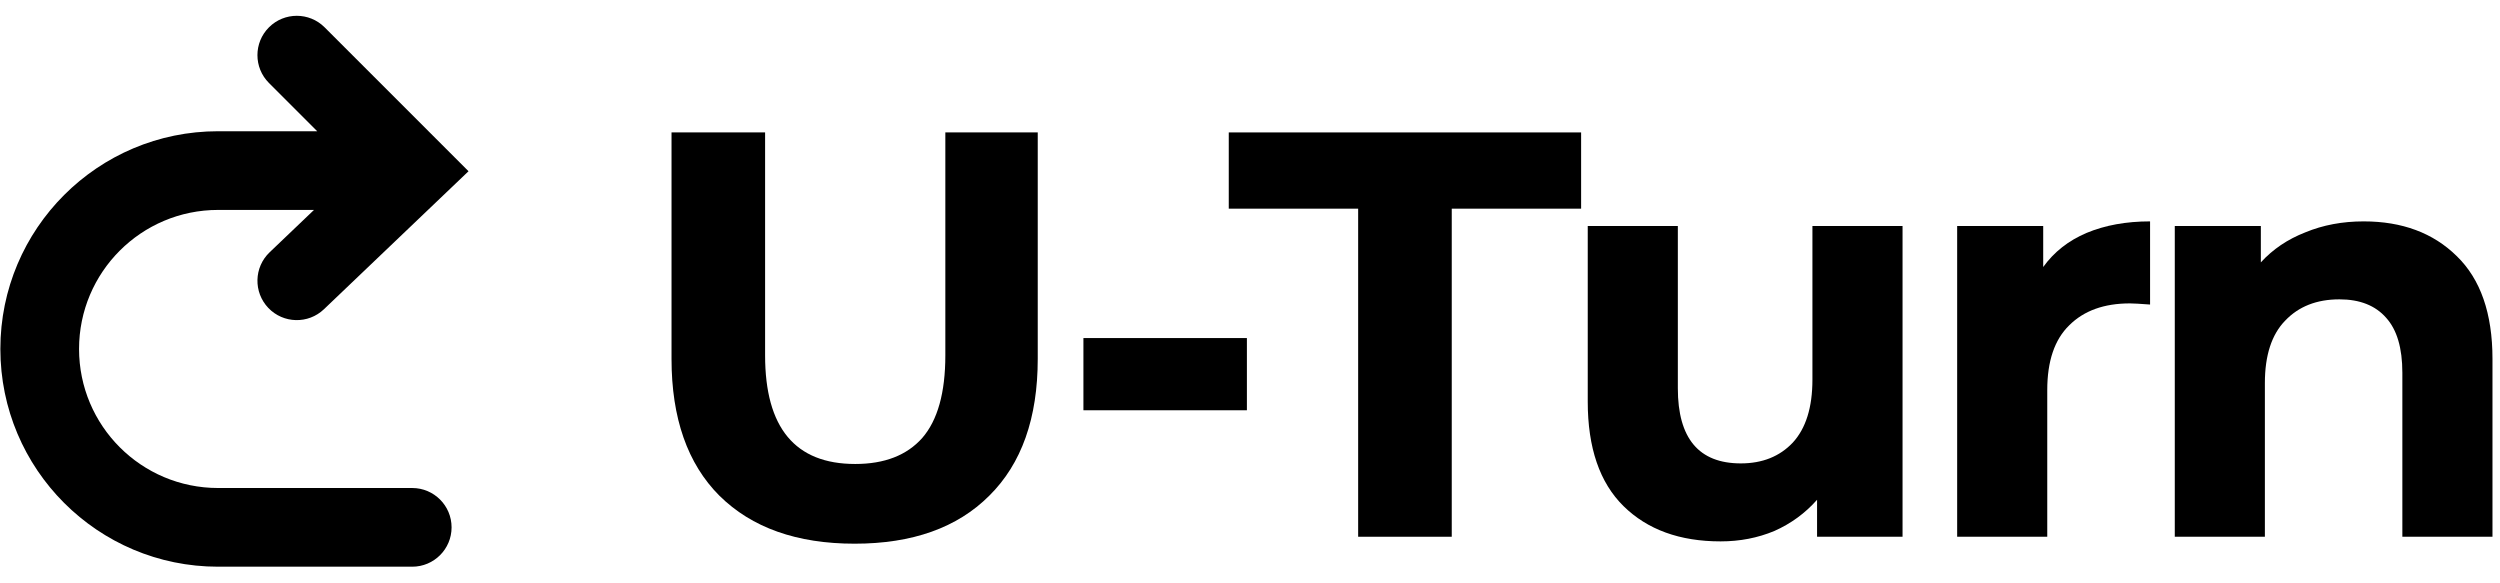
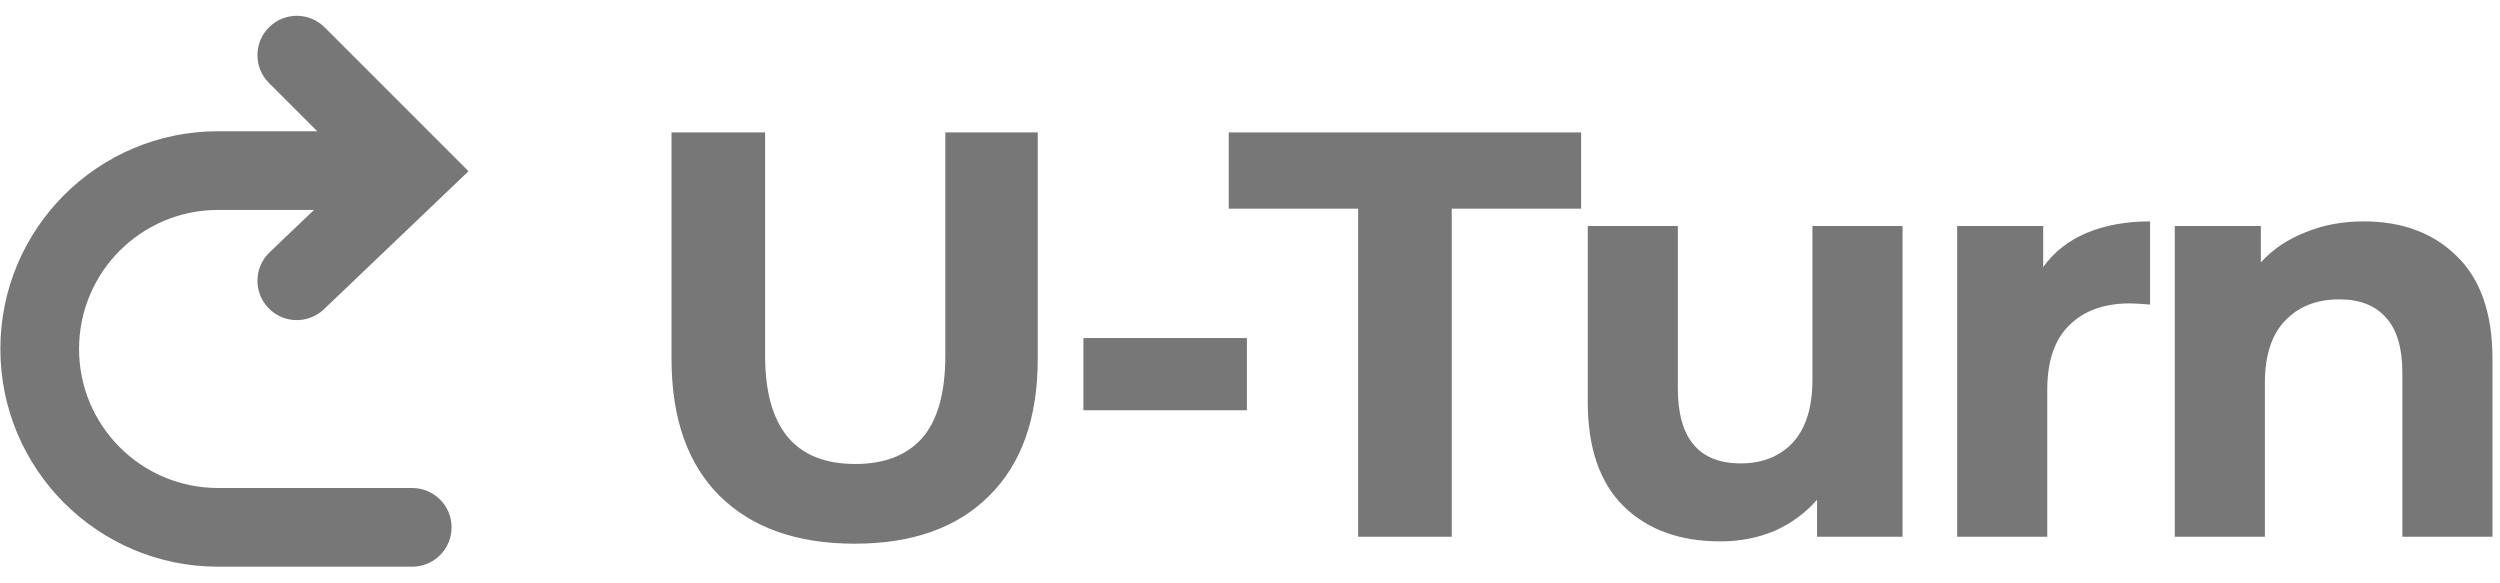
<svg xmlns="http://www.w3.org/2000/svg" width="103" height="24" viewBox="0 0 103 24" fill="none">
-   <path d="M35.211 22.4C32.831 22.4 30.975 21.742 29.642 20.425C28.326 19.108 27.667 17.228 27.667 14.785V5.456H31.522V14.642C31.522 17.625 32.76 19.116 35.235 19.116C36.441 19.116 37.361 18.759 37.996 18.045C38.63 17.315 38.948 16.181 38.948 14.642V5.456H42.755V14.785C42.755 17.228 42.089 19.108 40.756 20.425C39.439 21.742 37.591 22.4 35.211 22.4Z" fill="black" />
-   <path d="M44.637 13.928H51.372V16.903H44.637V13.928Z" fill="black" />
-   <path d="M55.956 8.597H50.625V5.456H65.142V8.597H59.812V22.114H55.956V8.597Z" fill="black" />
-   <path d="M78.385 9.311V22.114H74.863V20.591C74.371 21.147 73.784 21.575 73.102 21.877C72.419 22.162 71.682 22.305 70.888 22.305C69.207 22.305 67.874 21.821 66.89 20.853C65.907 19.885 65.415 18.45 65.415 16.546V9.311H69.127V15.998C69.127 18.061 69.992 19.092 71.721 19.092C72.61 19.092 73.324 18.806 73.863 18.235C74.403 17.648 74.672 16.784 74.672 15.641V9.311H78.385Z" fill="black" />
-   <path d="M84.18 11.001C84.625 10.382 85.22 9.914 85.965 9.597C86.727 9.279 87.6 9.121 88.583 9.121V12.547C88.171 12.516 87.893 12.5 87.75 12.5C86.687 12.5 85.854 12.801 85.251 13.404C84.648 13.991 84.347 14.88 84.347 16.07V22.114H80.635V9.311H84.18V11.001Z" fill="black" />
-   <path d="M97.383 9.121C98.969 9.121 100.247 9.597 101.214 10.548C102.198 11.5 102.69 12.912 102.69 14.785V22.114H98.977V15.356C98.977 14.34 98.755 13.587 98.311 13.095C97.867 12.587 97.224 12.333 96.383 12.333C95.447 12.333 94.702 12.627 94.146 13.214C93.591 13.785 93.313 14.642 93.313 15.784V22.114H89.601V9.311H93.147V10.81C93.638 10.271 94.249 9.858 94.979 9.573C95.709 9.271 96.51 9.121 97.383 9.121Z" fill="black" />
-   <path fill-rule="evenodd" clip-rule="evenodd" d="M11.081 1.126C11.715 0.493 12.741 0.493 13.374 1.126L19.303 7.055L13.347 12.74C12.7 13.358 11.673 13.335 11.055 12.687C10.437 12.039 10.461 11.013 11.108 10.395L12.937 8.649H8.985C5.822 8.649 3.257 11.214 3.257 14.377C3.257 17.541 5.822 20.106 8.985 20.106H16.983C17.879 20.106 18.605 20.832 18.605 21.727C18.605 22.622 17.879 23.348 16.983 23.348H8.985C4.031 23.348 0.015 19.332 0.015 14.377C0.015 9.423 4.031 5.407 8.985 5.407H13.069L11.081 3.419C10.448 2.786 10.448 1.759 11.081 1.126Z" fill="black" />
+   <path d="M35.211 22.4C32.831 22.4 30.975 21.742 29.642 20.425C28.326 19.108 27.667 17.228 27.667 14.785V5.456H31.522V14.642C31.522 17.625 32.76 19.116 35.235 19.116C36.441 19.116 37.361 18.759 37.996 18.045C38.63 17.315 38.948 16.181 38.948 14.642V5.456H42.755V14.785C42.755 17.228 42.089 19.108 40.756 20.425C39.439 21.742 37.591 22.4 35.211 22.4Z" fill="#777777" />
+   <path d="M44.637 13.928H51.372V16.903H44.637V13.928Z" fill="#777777" />
+   <path d="M55.956 8.597H50.625V5.456H65.142V8.597H59.812V22.114H55.956V8.597Z" fill="#777777" />
+   <path d="M78.385 9.311V22.114H74.863V20.591C74.371 21.147 73.784 21.575 73.102 21.877C72.419 22.162 71.682 22.305 70.888 22.305C69.207 22.305 67.874 21.821 66.89 20.853C65.907 19.885 65.415 18.45 65.415 16.546V9.311H69.127V15.998C69.127 18.061 69.992 19.092 71.721 19.092C72.61 19.092 73.324 18.806 73.863 18.235C74.403 17.648 74.672 16.784 74.672 15.641V9.311H78.385Z" fill="#777777" />
+   <path d="M84.18 11.001C84.625 10.382 85.22 9.914 85.965 9.597C86.727 9.279 87.6 9.121 88.583 9.121V12.547C88.171 12.516 87.893 12.5 87.75 12.5C86.687 12.5 85.854 12.801 85.251 13.404C84.648 13.991 84.347 14.88 84.347 16.07V22.114H80.635V9.311H84.18V11.001Z" fill="#777777" />
+   <path d="M97.383 9.121C98.969 9.121 100.247 9.597 101.214 10.548C102.198 11.5 102.69 12.912 102.69 14.785V22.114H98.977V15.356C98.977 14.34 98.755 13.587 98.311 13.095C97.867 12.587 97.224 12.333 96.383 12.333C95.447 12.333 94.702 12.627 94.146 13.214C93.591 13.785 93.313 14.642 93.313 15.784V22.114H89.601V9.311H93.147V10.81C93.638 10.271 94.249 9.858 94.979 9.573C95.709 9.271 96.51 9.121 97.383 9.121Z" fill="#777777" />
+   <path fill-rule="evenodd" clip-rule="evenodd" d="M11.081 1.126C11.715 0.493 12.741 0.493 13.374 1.126L19.303 7.055L13.347 12.74C12.7 13.358 11.673 13.335 11.055 12.687C10.437 12.039 10.461 11.013 11.108 10.395L12.937 8.649H8.985C5.822 8.649 3.257 11.214 3.257 14.377C3.257 17.541 5.822 20.106 8.985 20.106H16.983C17.879 20.106 18.605 20.832 18.605 21.727C18.605 22.622 17.879 23.348 16.983 23.348H8.985C4.031 23.348 0.015 19.332 0.015 14.377C0.015 9.423 4.031 5.407 8.985 5.407H13.069L11.081 3.419C10.448 2.786 10.448 1.759 11.081 1.126Z" fill="#777777" />
</svg>
